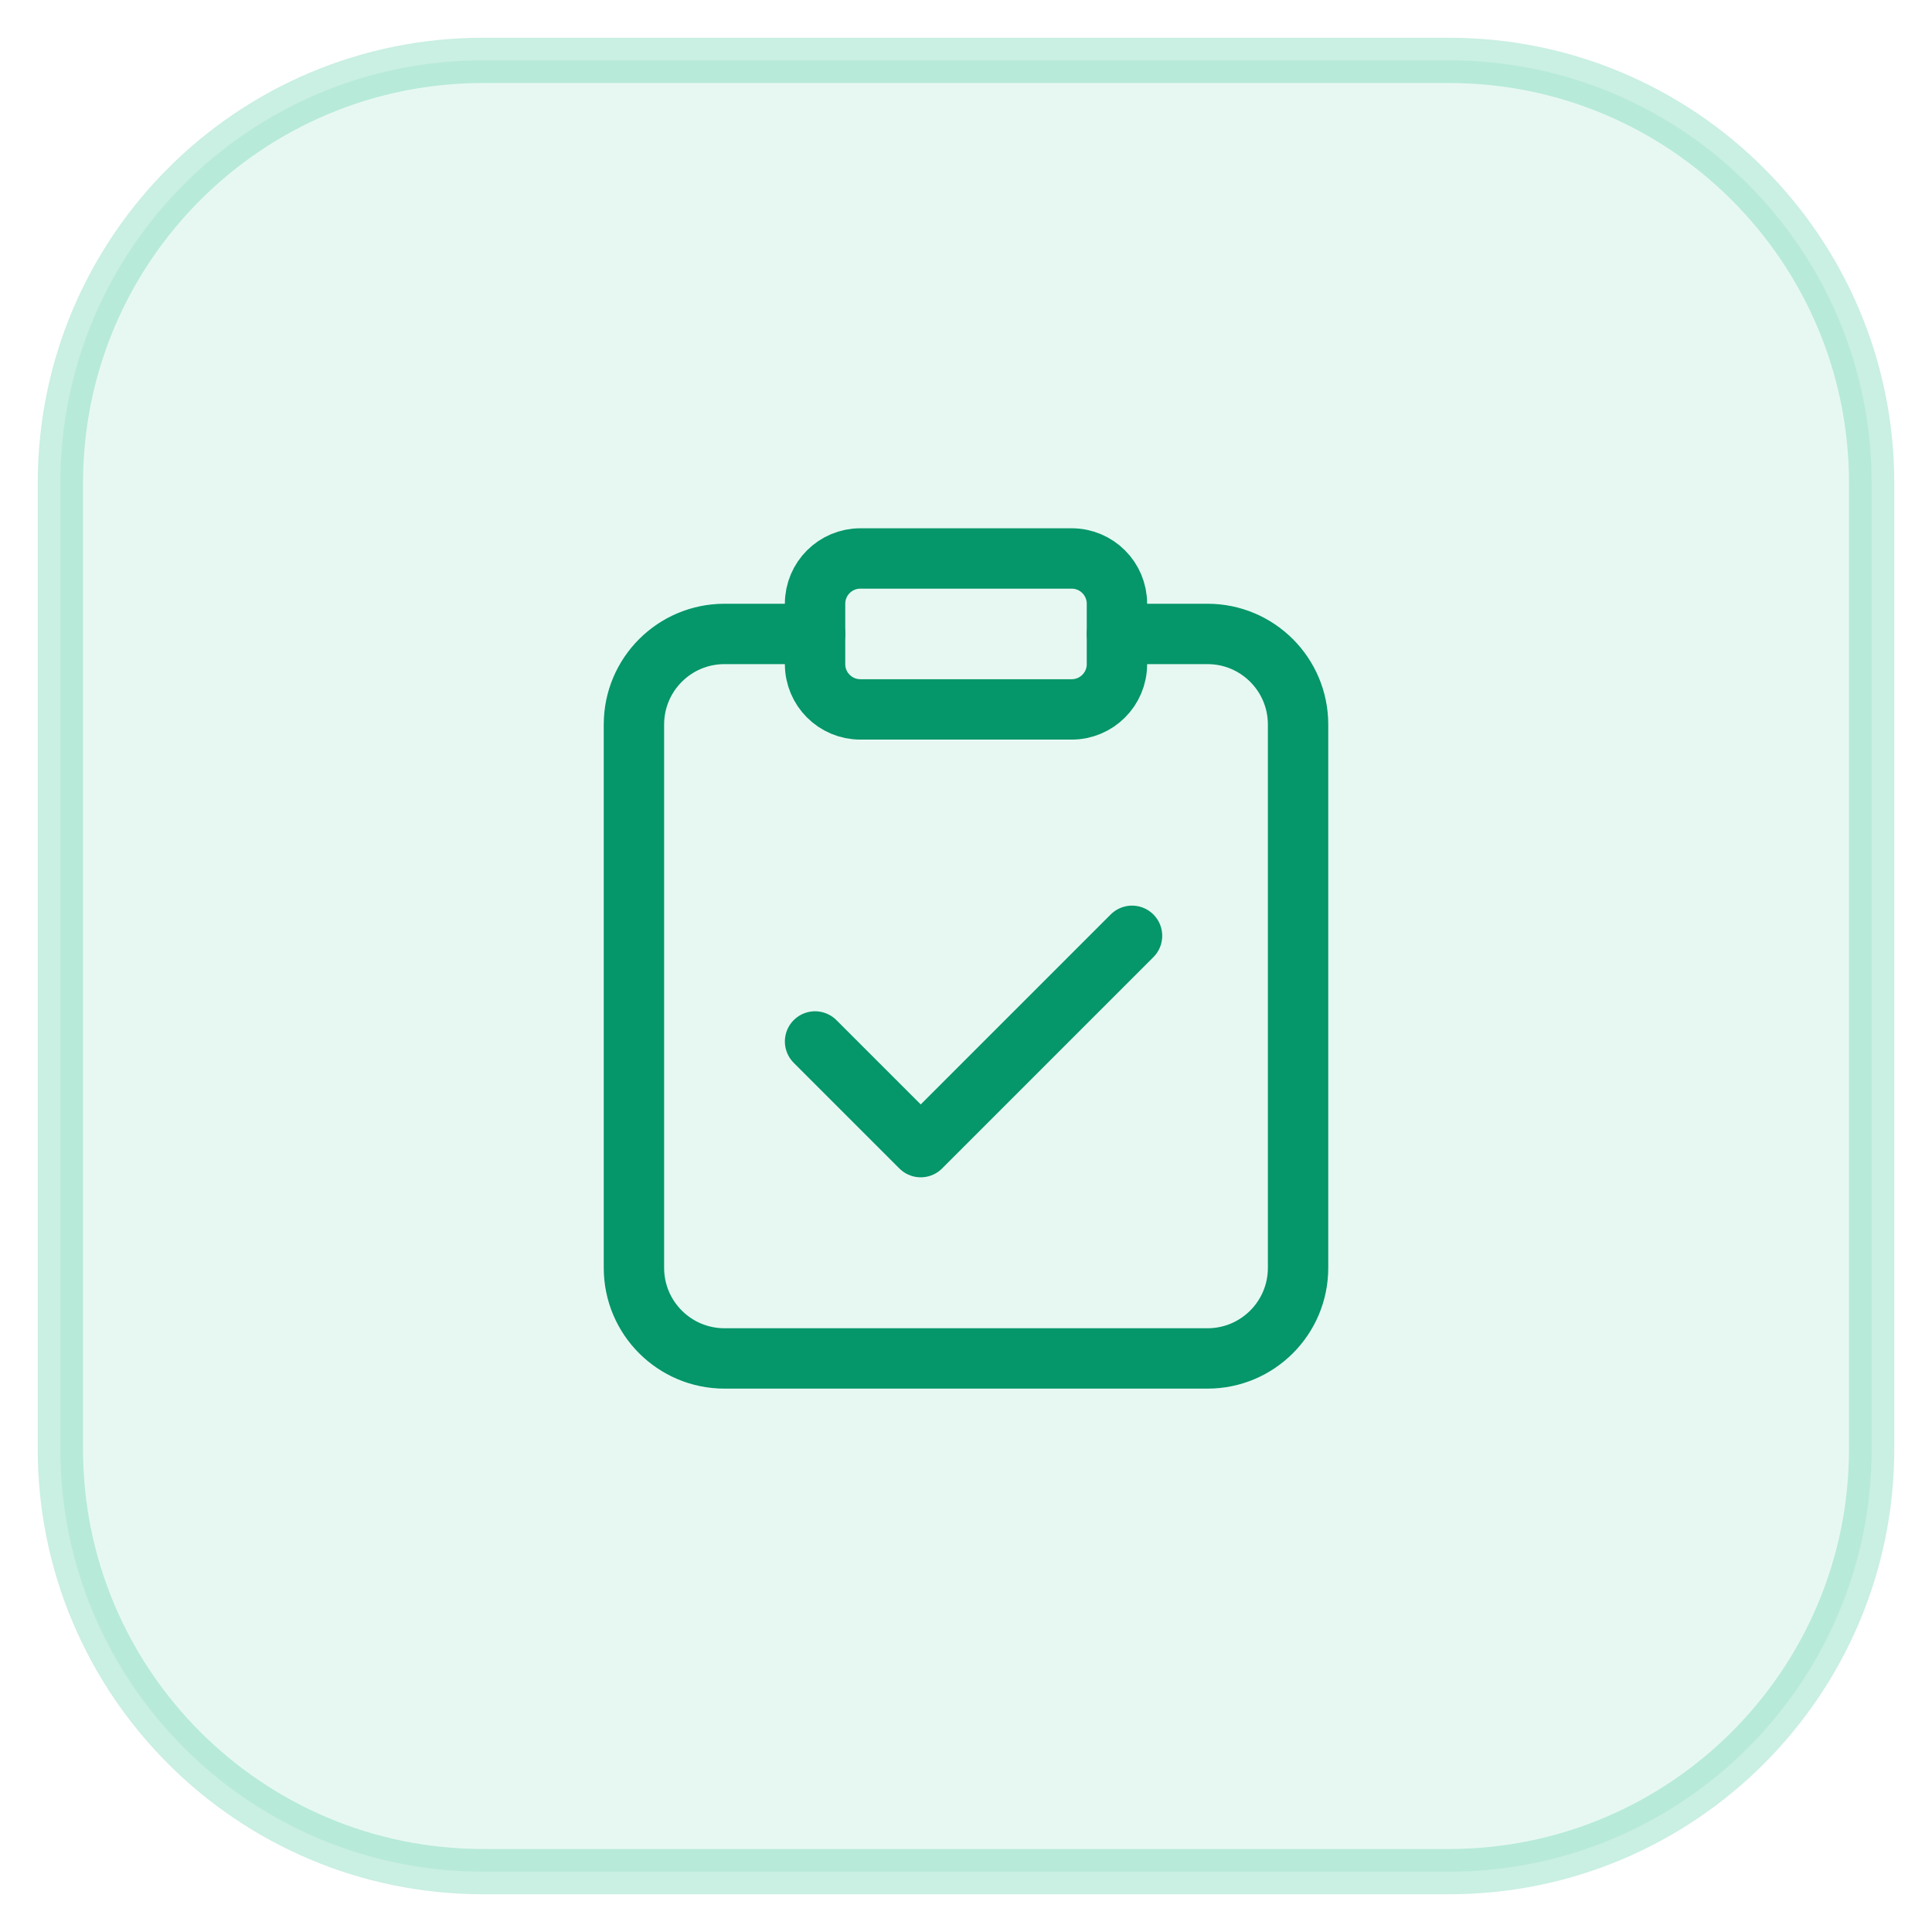
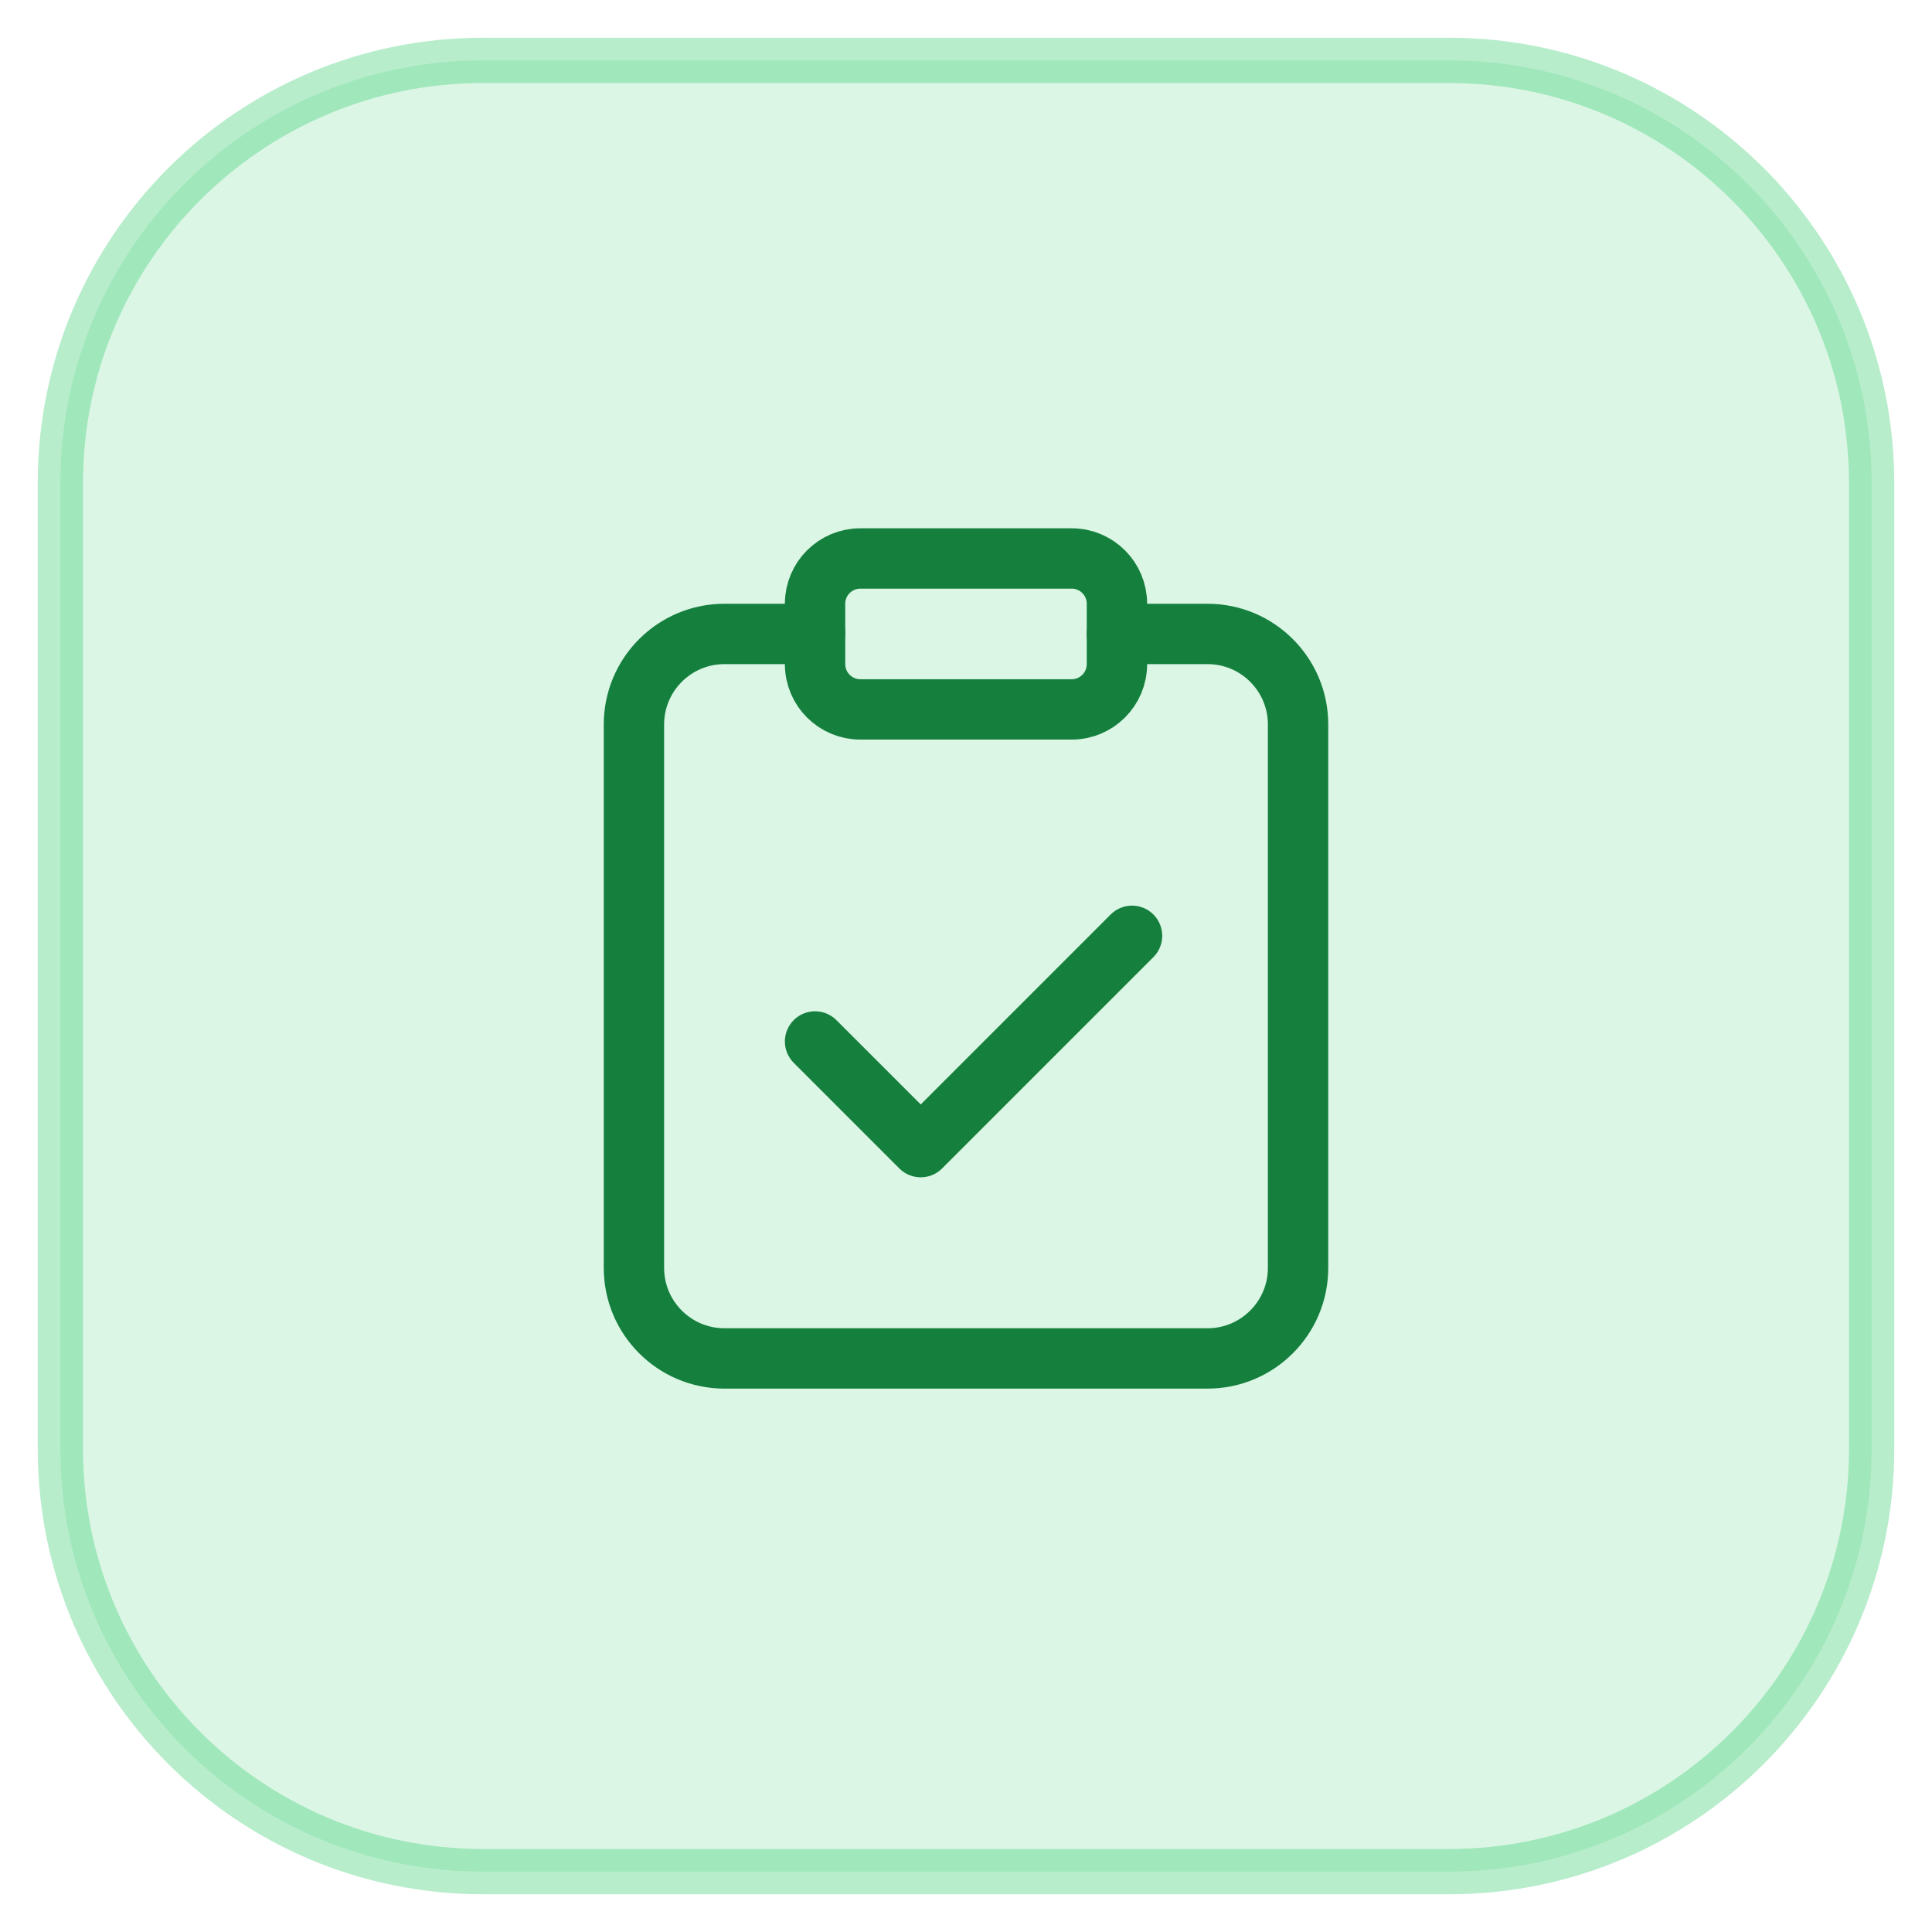
<svg xmlns="http://www.w3.org/2000/svg" viewBox="0 0 64 64" width="64" height="64">
  <style>
-     .bg { fill: rgba(16, 185, 129, 0.10); stroke: rgba(16, 185, 129, 0.22); stroke-width: 1.5; }
-     .glyph { stroke: #059669; fill: none; stroke-width: 2; stroke-linecap: round; stroke-linejoin: round; }
+     .bg { fill: rgba(34, 197, 94, 0.16); stroke: rgba(34, 197, 94, 0.32); stroke-width: 1.5; }
+     .glyph { stroke: #15803d; fill: none; stroke-width: 2; stroke-linecap: round; stroke-linejoin: round; }
    @media (prefers-color-scheme: dark) {
-       .bg { fill: rgba(52, 211, 153, 0.18); stroke: rgba(52, 211, 153, 0.35); }
-       .glyph { stroke: #34d399; }
+       .bg { fill: rgba(74, 222, 128, 0.18); stroke: rgba(74, 222, 128, 0.35); }
+       .glyph { stroke: #4ade80; }
    }
  </style>
  <rect class="bg" x="2" y="2" width="60" height="60" rx="14" />
  <g class="glyph" transform="translate(16, 16)">
    <path d="M21 5h3a3 3 0 0 1 3 3v18a3 3 0 0 1-3 3H8a3 3 0 0 1-3-3V8a3 3 0 0 1 3-3h3" />
    <rect x="11" y="2.5" width="10" height="5" rx="1.5" />
    <path d="M11 18.5l3.5 3.5 7-7" />
  </g>
</svg>
